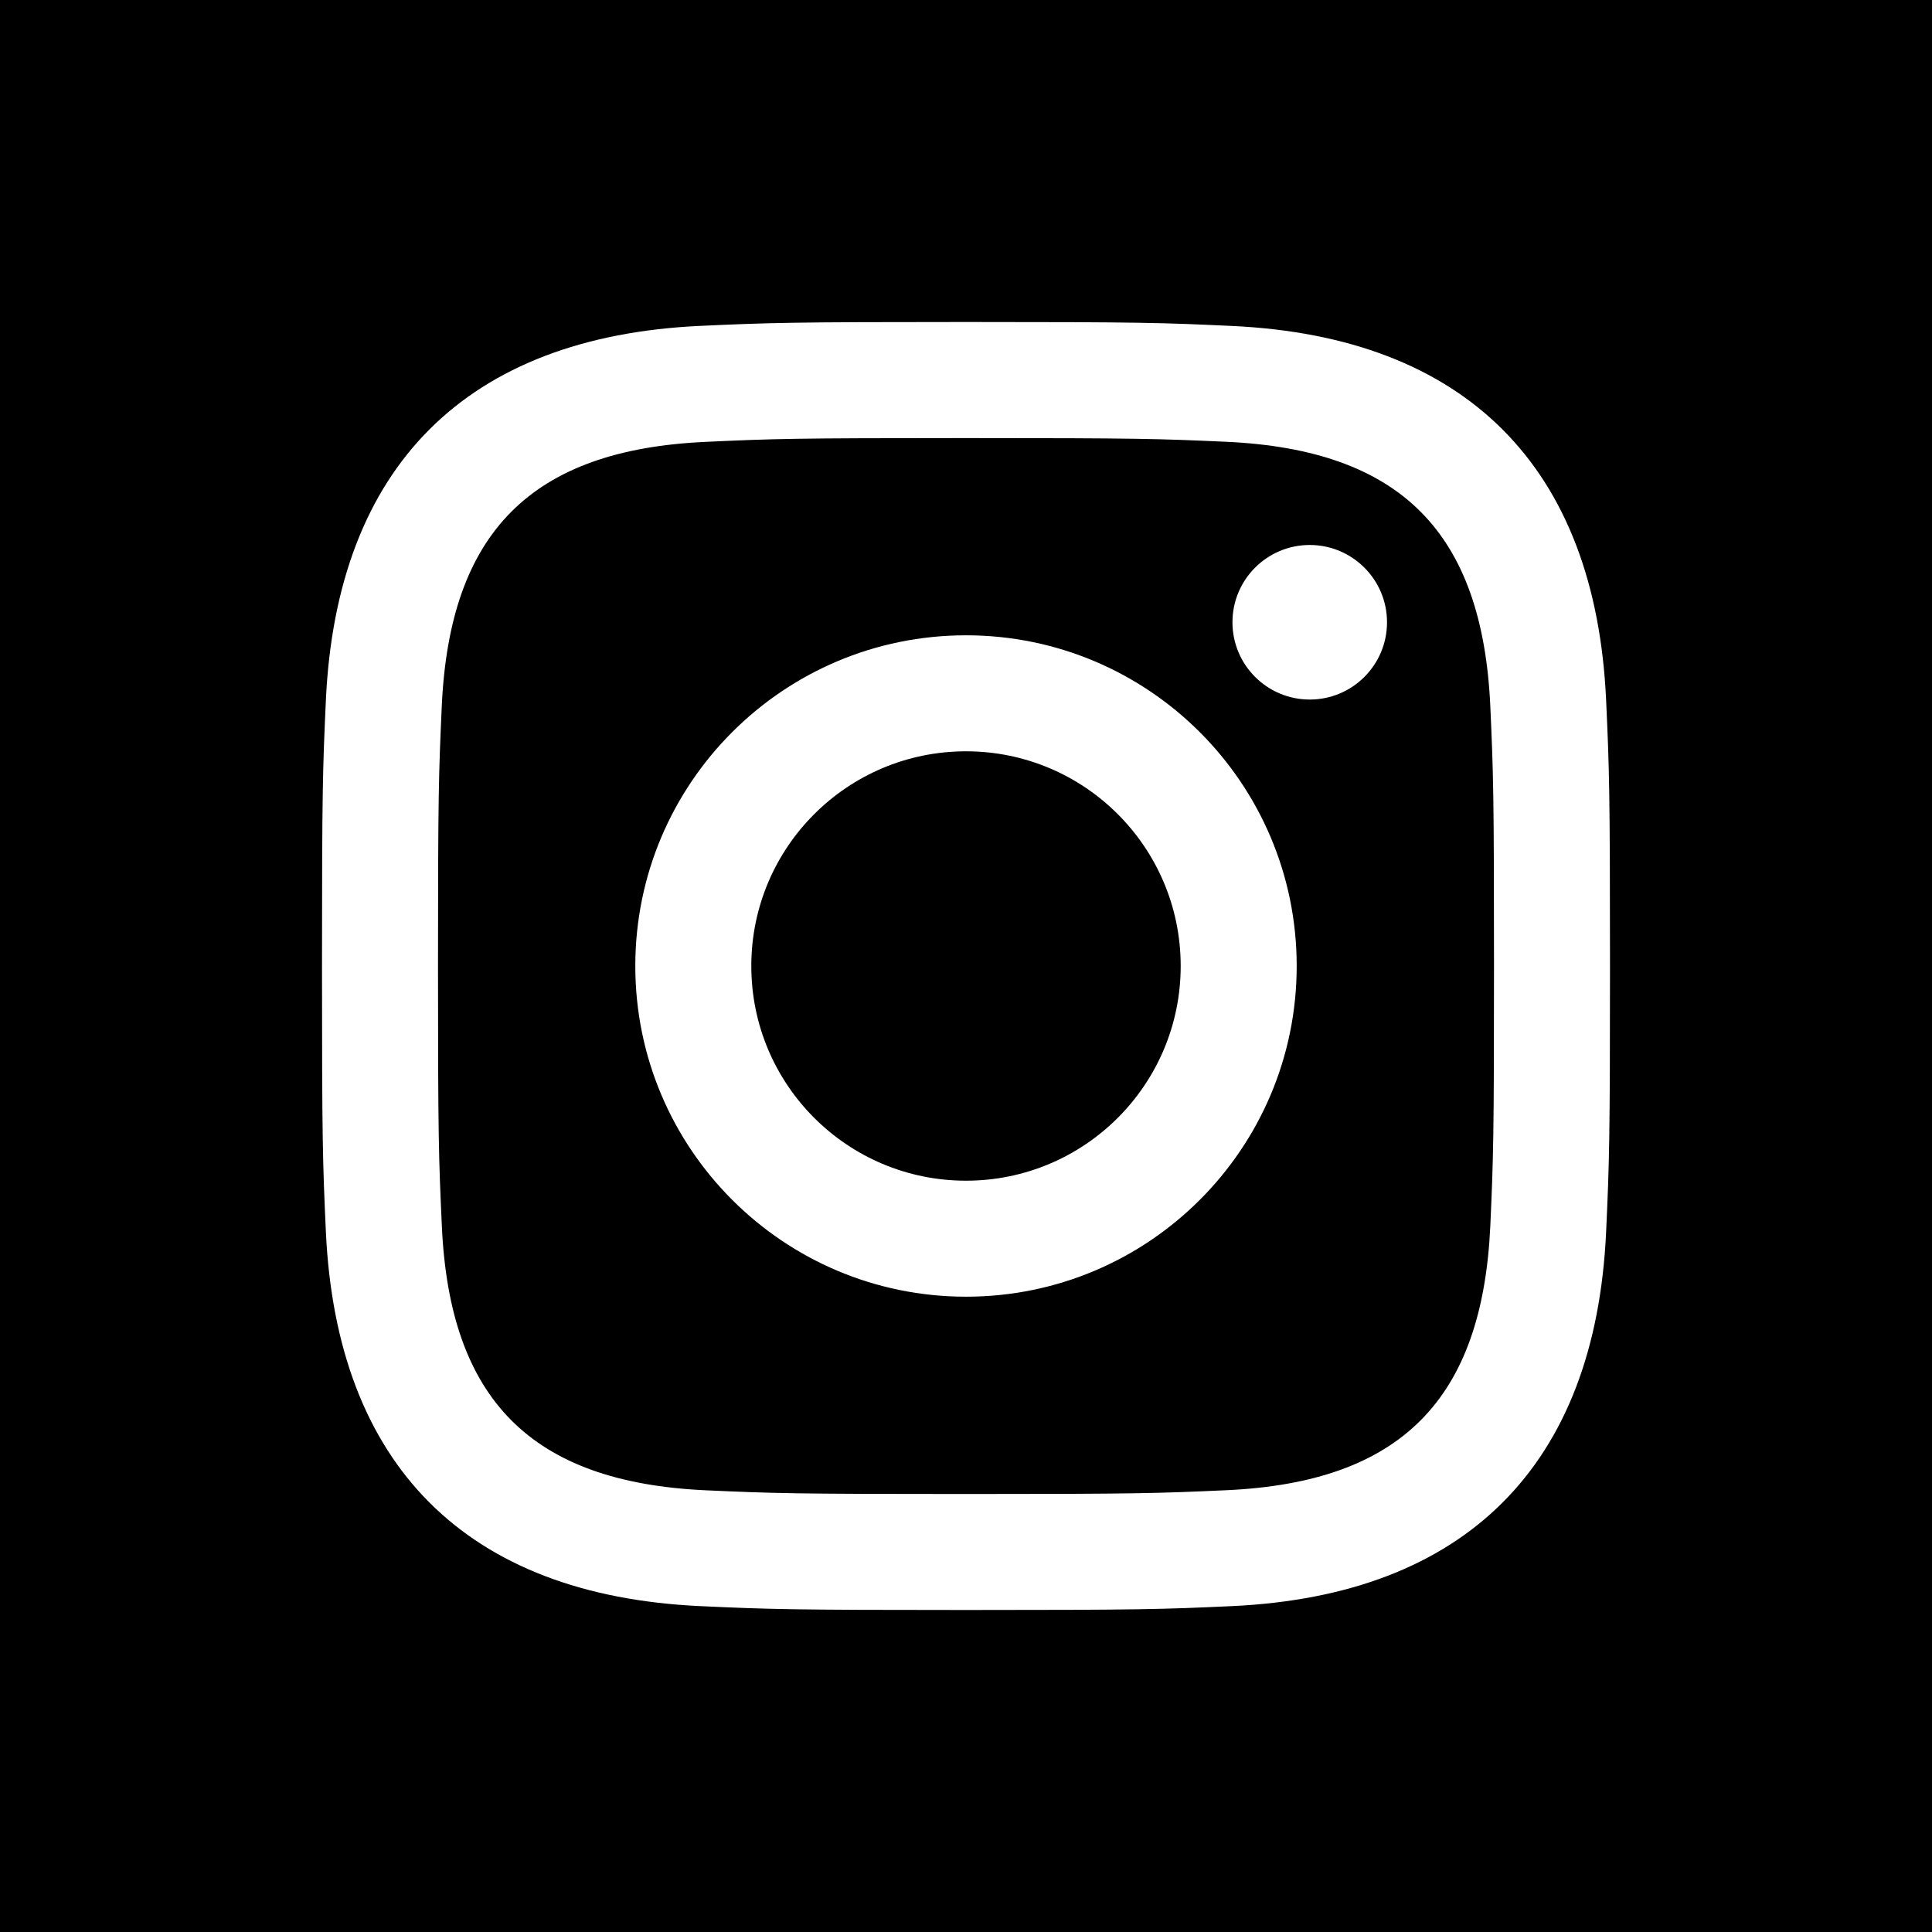
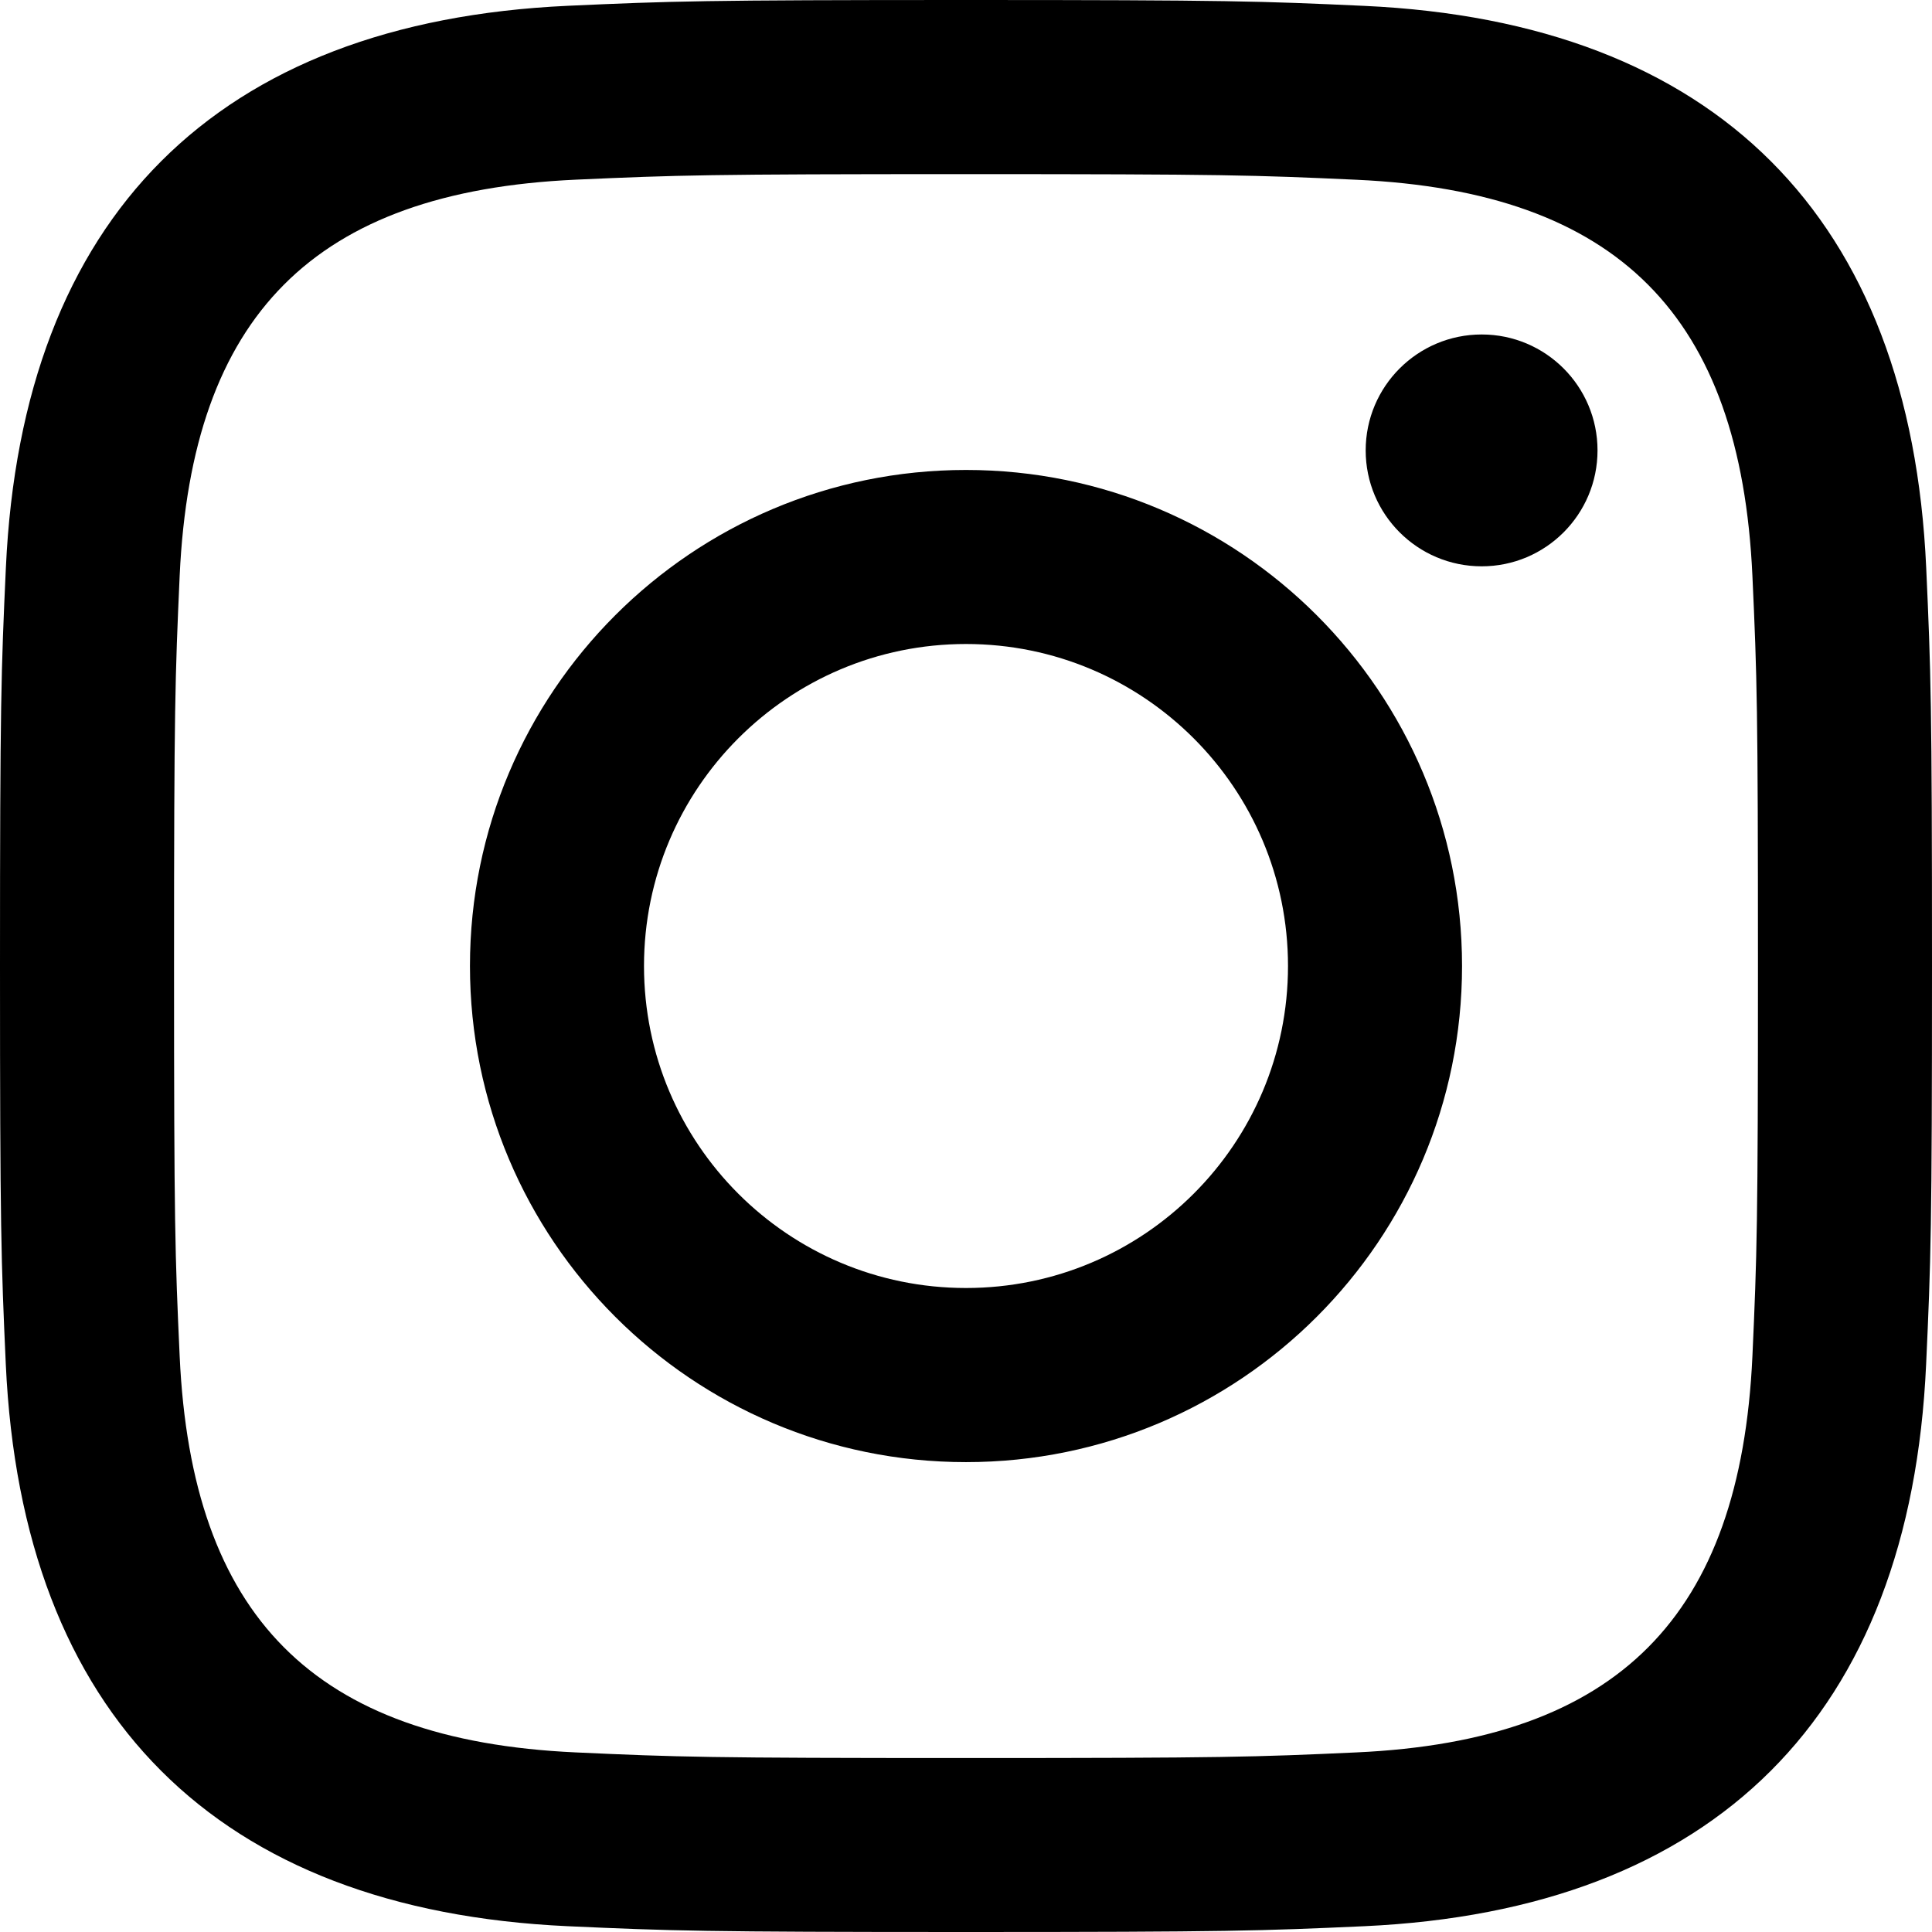
<svg xmlns="http://www.w3.org/2000/svg" width="24" height="24" viewBox="0 0 24 24">
-   <path d="M14.667 12c0 1.473-1.194 2.667-2.667 2.667-1.473 0-2.667-1.193-2.667-2.667 0-1.473 1.194-2.667 2.667-2.667 1.473 0 2.667 1.194 2.667 2.667zm3.846-3.232c.038.843.046 1.096.046 3.232s-.008 2.389-.046 3.233c-.1 2.15-1.109 3.181-3.279 3.279-.844.038-1.097.047-3.234.047-2.136 0-2.39-.008-3.232-.046-2.174-.099-3.181-1.132-3.279-3.279-.039-.845-.048-1.098-.048-3.234s.009-2.389.047-3.232c.099-2.152 1.109-3.181 3.279-3.279.844-.039 1.097-.047 3.233-.047s2.39.008 3.233.046c2.168.099 3.18 1.128 3.28 3.28zm-2.405 3.232c0-2.269-1.84-4.108-4.108-4.108-2.269 0-4.108 1.839-4.108 4.108 0 2.269 1.84 4.108 4.108 4.108 2.269 0 4.108-1.839 4.108-4.108zm1.122-4.27c0-.53-.43-.96-.96-.96s-.96.43-.96.96.43.96.96.96c.531 0 .96-.43.96-.96zm6.77-7.73v24h-24v-24h24zm-4 12c0-2.172-.009-2.445-.048-3.298-.131-2.902-1.745-4.52-4.653-4.653-.854-.04-1.126-.049-3.299-.049s-2.444.009-3.298.048c-2.906.133-4.52 1.745-4.654 4.653-.039.854-.048 1.127-.048 3.299 0 2.173.009 2.445.048 3.298.134 2.906 1.746 4.521 4.654 4.654.854.039 1.125.048 3.298.048s2.445-.009 3.299-.048c2.902-.133 4.522-1.745 4.653-4.654.039-.853.048-1.125.048-3.298z" />
+   <path d="M12 2.163c3.204 0 3.584.012 4.85.07 3.252.148 4.771 1.691 4.919 4.919.058 1.265.069 1.645.069 4.849 0 3.205-.012 3.584-.069 4.849-.149 3.225-1.664 4.771-4.919 4.919-1.266.058-1.644.07-4.85.07-3.204 0-3.584-.012-4.849-.07-3.26-.149-4.771-1.699-4.919-4.92-.058-1.265-.07-1.644-.07-4.849 0-3.204.013-3.583.07-4.849.149-3.227 1.664-4.771 4.919-4.919 1.266-.057 1.645-.069 4.849-.069zm0-2.163c-3.259 0-3.667.014-4.947.072-4.358.2-6.78 2.618-6.98 6.98-.059 1.281-.073 1.689-.073 4.948 0 3.259.014 3.668.072 4.948.2 4.358 2.618 6.78 6.98 6.98 1.281.058 1.689.072 4.948.072 3.259 0 3.668-.014 4.948-.072 4.354-.2 6.782-2.618 6.979-6.98.059-1.28.073-1.689.073-4.948 0-3.259-.014-3.667-.072-4.947-.196-4.354-2.617-6.78-6.979-6.98-1.281-.059-1.69-.073-4.949-.073zm0 5.838c-3.403 0-6.162 2.759-6.162 6.162s2.759 6.163 6.162 6.163 6.162-2.759 6.162-6.163c0-3.403-2.759-6.162-6.162-6.162zm0 10.162c-2.209 0-4-1.79-4-4 0-2.209 1.791-4 4-4s4 1.791 4 4c0 2.21-1.791 4-4 4zm6.406-11.845c-.796 0-1.441.645-1.441 1.44s.645 1.44 1.441 1.44c.795 0 1.439-.645 1.439-1.44s-.644-1.44-1.439-1.44z" />
</svg>
